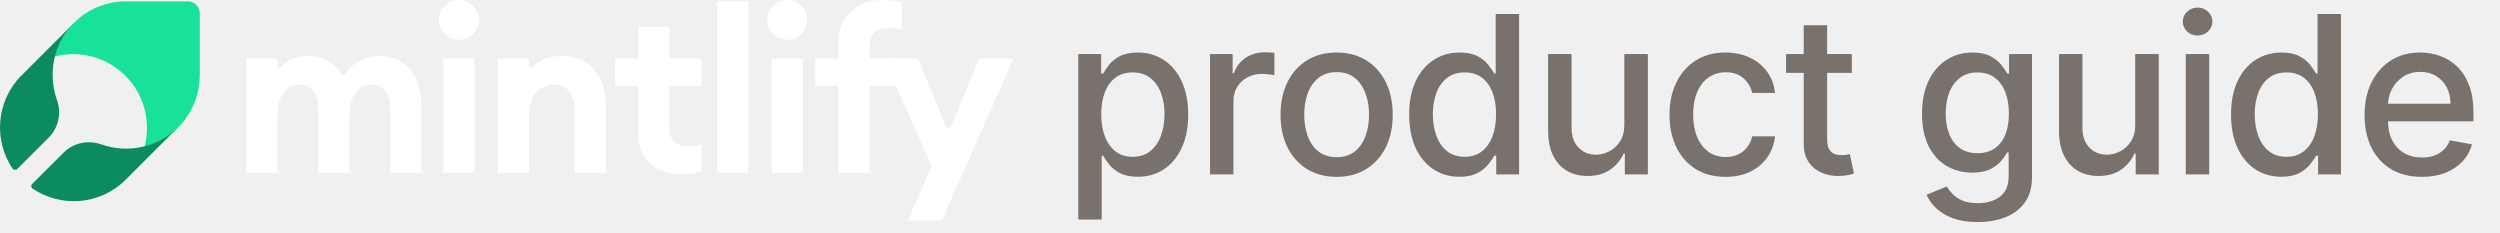
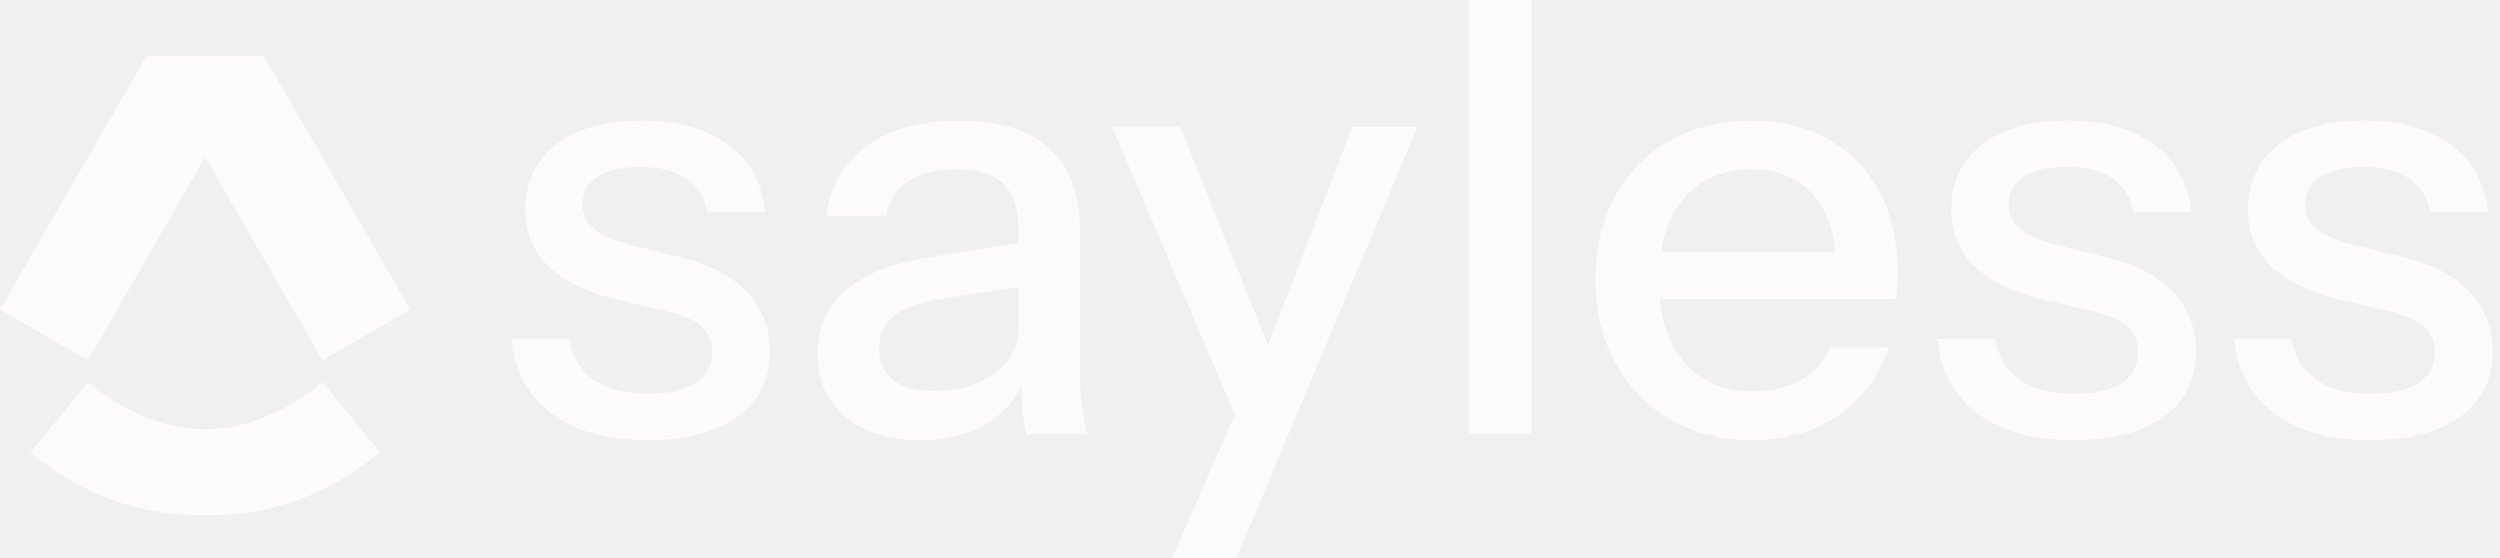
- <svg xmlns="http://www.w3.org/2000/svg" width="204" height="19" viewBox="0 0 204 19" fill="none">
-   <path d="M76.846 18H74.066L76.025 13.579L72.108 4.775H74.906L77.176 10.266C77.26 10.469 77.549 10.469 77.632 10.265L79.886 4.775H82.703L76.846 18Z" fill="white" />
-   <path d="M68.404 14.101V7.013H66.52V4.775H68.404V3.563C68.404 2.456 68.74 1.585 69.411 0.951C70.082 0.317 70.934 0 71.966 0C72.601 0 73.141 0.068 73.589 0.205V2.462C73.291 2.35 72.943 2.294 72.545 2.294C71.985 2.294 71.581 2.419 71.332 2.667C71.084 2.904 70.959 3.308 70.959 3.88V4.775H73.589V7.013H70.959V14.101H68.404Z" fill="white" />
-   <path d="M64.234 3.246C63.798 3.246 63.419 3.09 63.096 2.779C62.773 2.456 62.611 2.07 62.611 1.623C62.611 1.175 62.773 0.796 63.096 0.485C63.419 0.162 63.798 0 64.234 0C64.694 0 65.079 0.162 65.39 0.485C65.713 0.796 65.875 1.175 65.875 1.623C65.875 2.07 65.713 2.456 65.39 2.779C65.079 3.09 64.694 3.246 64.234 3.246ZM62.965 14.101V4.775H65.521V14.101H62.965Z" fill="white" />
-   <path d="M58.516 14.101V0.112H61.071V14.101H58.516Z" fill="white" />
-   <path d="M55.629 14.213C54.584 14.213 53.726 13.927 53.055 13.355C52.396 12.771 52.066 11.932 52.066 10.837V7.013H50.182V4.775H52.066V2.182H54.621V4.775H57.252V7.013H54.621V10.334C54.621 10.906 54.746 11.316 54.995 11.565C55.243 11.801 55.647 11.919 56.207 11.919C56.605 11.919 56.953 11.863 57.252 11.751V14.008C56.804 14.145 56.263 14.213 55.629 14.213Z" fill="white" />
-   <path d="M40.618 14.102V4.775H43.173V5.436C43.173 5.558 43.339 5.612 43.42 5.521C43.989 4.887 44.796 4.57 45.84 4.57C46.96 4.57 47.836 4.943 48.471 5.689C49.117 6.423 49.441 7.405 49.441 8.636V14.102H46.885V9.065C46.885 8.381 46.742 7.853 46.456 7.48C46.17 7.094 45.766 6.902 45.244 6.902C44.622 6.902 44.118 7.126 43.733 7.573C43.36 8.021 43.173 8.68 43.173 9.55V14.102H40.618Z" fill="white" />
-   <path d="M37.436 3.246C37.001 3.246 36.622 3.09 36.298 2.779C35.975 2.456 35.813 2.07 35.813 1.623C35.813 1.175 35.975 0.796 36.298 0.485C36.622 0.162 37.001 0 37.436 0C37.896 0 38.282 0.162 38.593 0.485C38.916 0.796 39.078 1.175 39.078 1.623C39.078 2.07 38.916 2.456 38.593 2.779C38.282 3.09 37.896 3.246 37.436 3.246ZM36.168 14.101V4.775H38.723V14.101H36.168Z" fill="white" />
-   <path d="M31.83 14.102V9.121C31.83 7.642 31.345 6.902 30.375 6.902C29.815 6.902 29.367 7.113 29.032 7.536C28.708 7.959 28.534 8.587 28.509 9.42V14.102H25.954V9.121C25.954 7.642 25.469 6.902 24.499 6.902C23.927 6.902 23.473 7.126 23.137 7.573C22.802 8.021 22.634 8.68 22.634 9.55V14.102H20.078V4.775H22.634V5.443C22.634 5.564 22.797 5.618 22.877 5.527C23.44 4.889 24.186 4.57 25.115 4.57C26.341 4.57 27.266 5.075 27.889 6.084C27.941 6.168 28.068 6.167 28.12 6.082C28.389 5.644 28.761 5.296 29.237 5.036C29.784 4.726 30.337 4.57 30.897 4.57C32.004 4.57 32.862 4.937 33.471 5.671C34.08 6.404 34.385 7.412 34.385 8.692V14.102H31.83Z" fill="white" />
-   <path d="M16.305 6.139V1.086C16.305 0.544 15.865 0.112 15.331 0.112H10.281C9.488 0.112 8.702 0.269 7.972 0.568C7.242 0.874 6.574 1.314 6.016 1.88L5.977 1.919C5.239 2.666 4.713 3.593 4.446 4.614C4.925 4.488 5.419 4.426 5.914 4.418C7.234 4.402 8.53 4.826 9.582 5.62C10.532 6.327 11.255 7.301 11.648 8.425C12.056 9.564 12.103 10.806 11.797 11.977C12.81 11.71 13.745 11.183 14.491 10.444L14.53 10.405C15.088 9.847 15.535 9.179 15.842 8.449C16.148 7.718 16.297 6.932 16.297 6.139H16.305Z" fill="#18E299" />
-   <path d="M4.295 6.053C4.303 4.503 4.921 3.016 6.008 1.904L1.807 6.108C1.791 6.124 1.775 6.131 1.76 6.147C0.735 7.165 0.117 8.527 0.015 9.967C-0.079 11.313 0.273 12.644 1.024 13.756C1.096 13.862 1.29 13.897 1.4 13.795L3.974 11.227C4.78 10.421 5.03 9.223 4.647 8.151C4.404 7.486 4.287 6.773 4.295 6.053Z" fill="#0C8C5E" />
-   <path d="M14.506 10.406C13.7 11.196 12.69 11.744 11.595 11.987C10.492 12.23 9.349 12.159 8.285 11.784C8.285 11.784 8.277 11.784 8.27 11.784C7.198 11.4 6.001 11.65 5.195 12.449L2.62 15.016C2.511 15.126 2.527 15.306 2.66 15.392C3.771 16.136 5.101 16.496 6.447 16.402C7.886 16.3 9.24 15.682 10.265 14.656L10.304 14.617L14.506 10.414V10.406Z" fill="#0C8C5E" />
-   <path d="M87.987 17.914V4.414H89.854V6.006H90.014C90.124 5.801 90.284 5.565 90.493 5.296C90.702 5.028 90.992 4.793 91.362 4.593C91.733 4.389 92.223 4.286 92.833 4.286C93.625 4.286 94.333 4.487 94.955 4.887C95.577 5.288 96.065 5.865 96.418 6.62C96.776 7.374 96.956 8.281 96.956 9.343C96.956 10.404 96.779 11.313 96.425 12.072C96.071 12.826 95.585 13.408 94.968 13.817C94.35 14.222 93.644 14.424 92.852 14.424C92.255 14.424 91.767 14.324 91.388 14.124C91.013 13.924 90.719 13.689 90.506 13.421C90.293 13.152 90.129 12.914 90.014 12.705H89.899V17.914H87.987ZM89.86 9.323C89.86 10.014 89.96 10.619 90.161 11.139C90.361 11.659 90.651 12.066 91.03 12.36C91.409 12.649 91.874 12.794 92.424 12.794C92.995 12.794 93.472 12.643 93.855 12.34C94.239 12.034 94.529 11.618 94.725 11.094C94.925 10.57 95.025 9.98 95.025 9.323C95.025 8.676 94.927 8.094 94.731 7.578C94.539 7.063 94.249 6.656 93.862 6.357C93.478 6.059 92.999 5.91 92.424 5.91C91.87 5.91 91.401 6.053 91.017 6.338C90.638 6.624 90.35 7.022 90.154 7.534C89.958 8.045 89.86 8.642 89.86 9.323ZM98.737 14.232V4.414H100.584V5.974H100.686C100.865 5.445 101.181 5.03 101.632 4.727C102.088 4.421 102.604 4.267 103.179 4.267C103.299 4.267 103.439 4.271 103.601 4.28C103.767 4.289 103.897 4.299 103.991 4.312V6.14C103.914 6.119 103.778 6.095 103.582 6.07C103.386 6.04 103.19 6.025 102.994 6.025C102.542 6.025 102.14 6.121 101.786 6.313C101.436 6.5 101.159 6.762 100.955 7.099C100.75 7.431 100.648 7.811 100.648 8.237V14.232H98.737ZM109.069 14.431C108.149 14.431 107.345 14.22 106.659 13.798C105.973 13.376 105.441 12.786 105.061 12.027C104.682 11.269 104.492 10.382 104.492 9.368C104.492 8.35 104.682 7.459 105.061 6.696C105.441 5.933 105.973 5.341 106.659 4.919C107.345 4.497 108.149 4.286 109.069 4.286C109.99 4.286 110.793 4.497 111.479 4.919C112.165 5.341 112.698 5.933 113.077 6.696C113.456 7.459 113.646 8.35 113.646 9.368C113.646 10.382 113.456 11.269 113.077 12.027C112.698 12.786 112.165 13.376 111.479 13.798C110.793 14.22 109.99 14.431 109.069 14.431ZM109.076 12.826C109.672 12.826 110.166 12.668 110.558 12.353C110.95 12.038 111.24 11.618 111.428 11.094C111.62 10.57 111.715 9.992 111.715 9.362C111.715 8.735 111.62 8.16 111.428 7.636C111.24 7.107 110.95 6.683 110.558 6.364C110.166 6.044 109.672 5.884 109.076 5.884C108.475 5.884 107.976 6.044 107.58 6.364C107.188 6.683 106.896 7.107 106.704 7.636C106.517 8.16 106.423 8.735 106.423 9.362C106.423 9.992 106.517 10.57 106.704 11.094C106.896 11.618 107.188 12.038 107.58 12.353C107.976 12.668 108.475 12.826 109.076 12.826ZM119.095 14.424C118.302 14.424 117.595 14.222 116.972 13.817C116.355 13.408 115.869 12.826 115.515 12.072C115.166 11.313 114.991 10.404 114.991 9.343C114.991 8.281 115.168 7.374 115.521 6.62C115.879 5.865 116.369 5.288 116.992 4.887C117.614 4.487 118.319 4.286 119.107 4.286C119.717 4.286 120.207 4.389 120.578 4.593C120.953 4.793 121.242 5.028 121.447 5.296C121.656 5.565 121.818 5.801 121.933 6.006H122.048V1.142H123.959V14.232H122.092V12.705H121.933C121.818 12.914 121.651 13.152 121.434 13.421C121.221 13.689 120.927 13.924 120.552 14.124C120.177 14.324 119.691 14.424 119.095 14.424ZM119.516 12.794C120.066 12.794 120.531 12.649 120.91 12.36C121.293 12.066 121.583 11.659 121.779 11.139C121.98 10.619 122.08 10.014 122.08 9.323C122.08 8.642 121.982 8.045 121.786 7.534C121.59 7.022 121.302 6.624 120.923 6.338C120.543 6.053 120.075 5.91 119.516 5.91C118.941 5.91 118.462 6.059 118.078 6.357C117.695 6.656 117.405 7.063 117.209 7.578C117.017 8.094 116.921 8.676 116.921 9.323C116.921 9.98 117.019 10.57 117.215 11.094C117.411 11.618 117.701 12.034 118.085 12.34C118.472 12.643 118.95 12.794 119.516 12.794ZM132.546 10.161V4.414H134.464V14.232H132.585V12.532H132.482C132.256 13.056 131.894 13.493 131.396 13.842C130.901 14.188 130.286 14.36 129.548 14.36C128.918 14.36 128.359 14.222 127.874 13.945C127.392 13.664 127.013 13.248 126.736 12.698C126.463 12.149 126.327 11.469 126.327 10.659V4.414H128.238V10.429C128.238 11.098 128.423 11.631 128.794 12.027C129.165 12.424 129.646 12.622 130.239 12.622C130.597 12.622 130.952 12.532 131.306 12.353C131.664 12.174 131.96 11.904 132.195 11.541C132.433 11.179 132.55 10.719 132.546 10.161ZM140.807 14.431C139.857 14.431 139.039 14.215 138.353 13.785C137.671 13.35 137.147 12.752 136.78 11.989C136.414 11.226 136.231 10.352 136.231 9.368C136.231 8.371 136.418 7.491 136.793 6.728C137.168 5.961 137.697 5.362 138.378 4.932C139.06 4.502 139.864 4.286 140.788 4.286C141.534 4.286 142.199 4.425 142.783 4.702C143.366 4.975 143.837 5.358 144.195 5.852C144.557 6.347 144.773 6.924 144.841 7.585H142.981C142.878 7.124 142.644 6.728 142.278 6.396C141.915 6.063 141.43 5.897 140.82 5.897C140.288 5.897 139.821 6.038 139.42 6.319C139.024 6.596 138.715 6.992 138.494 7.508C138.272 8.019 138.161 8.624 138.161 9.323C138.161 10.039 138.27 10.657 138.487 11.177C138.704 11.697 139.011 12.1 139.408 12.385C139.808 12.671 140.279 12.813 140.82 12.813C141.182 12.813 141.511 12.747 141.805 12.615C142.103 12.479 142.352 12.285 142.552 12.034C142.757 11.782 142.9 11.48 142.981 11.126H144.841C144.773 11.761 144.566 12.328 144.221 12.826C143.876 13.325 143.413 13.717 142.834 14.002C142.258 14.288 141.583 14.431 140.807 14.431ZM151.108 4.414V5.948H145.745V4.414H151.108ZM147.183 2.062H149.094V11.35C149.094 11.72 149.15 11.999 149.26 12.187C149.371 12.37 149.514 12.496 149.689 12.564C149.868 12.628 150.062 12.66 150.27 12.66C150.424 12.66 150.558 12.649 150.673 12.628C150.788 12.607 150.878 12.59 150.942 12.577L151.287 14.156C151.176 14.198 151.018 14.241 150.814 14.284C150.609 14.33 150.354 14.356 150.047 14.36C149.544 14.369 149.075 14.279 148.64 14.092C148.206 13.904 147.854 13.614 147.586 13.223C147.317 12.83 147.183 12.338 147.183 11.746V2.062ZM161.382 18.119C160.602 18.119 159.931 18.017 159.369 17.812C158.81 17.607 158.354 17.337 158.001 17C157.647 16.663 157.383 16.295 157.208 15.894L158.851 15.217C158.966 15.404 159.119 15.602 159.311 15.811C159.507 16.024 159.771 16.205 160.104 16.355C160.44 16.504 160.873 16.578 161.401 16.578C162.126 16.578 162.724 16.401 163.197 16.048C163.67 15.698 163.907 15.14 163.907 14.373V12.443H163.786C163.67 12.652 163.504 12.884 163.287 13.139C163.074 13.395 162.78 13.617 162.405 13.804C162.03 13.992 161.542 14.085 160.941 14.085C160.166 14.085 159.467 13.904 158.844 13.542C158.227 13.176 157.737 12.636 157.374 11.925C157.016 11.209 156.837 10.329 156.837 9.285C156.837 8.241 157.014 7.346 157.368 6.6C157.726 5.855 158.216 5.284 158.838 4.887C159.46 4.487 160.166 4.286 160.954 4.286C161.563 4.286 162.055 4.389 162.43 4.593C162.805 4.793 163.097 5.028 163.306 5.296C163.519 5.565 163.683 5.801 163.798 6.006H163.939V4.414H165.812V14.45C165.812 15.293 165.616 15.986 165.224 16.527C164.832 17.068 164.301 17.469 163.632 17.729C162.967 17.989 162.217 18.119 161.382 18.119ZM161.363 12.5C161.913 12.5 162.377 12.372 162.756 12.117C163.14 11.857 163.43 11.486 163.626 11.004C163.826 10.519 163.926 9.937 163.926 9.259C163.926 8.599 163.828 8.017 163.632 7.514C163.436 7.012 163.148 6.62 162.769 6.338C162.39 6.053 161.921 5.91 161.363 5.91C160.788 5.91 160.308 6.059 159.925 6.357C159.541 6.651 159.251 7.052 159.055 7.559C158.864 8.066 158.768 8.633 158.768 9.259C158.768 9.903 158.866 10.467 159.062 10.953C159.258 11.439 159.548 11.818 159.931 12.091C160.319 12.364 160.796 12.5 161.363 12.5ZM174.234 10.161V4.414H176.152V14.232H174.273V12.532H174.171C173.945 13.056 173.582 13.493 173.084 13.842C172.59 14.188 171.974 14.36 171.237 14.36C170.606 14.36 170.048 14.222 169.562 13.945C169.08 13.664 168.701 13.248 168.424 12.698C168.151 12.149 168.015 11.469 168.015 10.659V4.414H169.926V10.429C169.926 11.098 170.112 11.631 170.482 12.027C170.853 12.424 171.335 12.622 171.927 12.622C172.285 12.622 172.641 12.532 172.994 12.353C173.352 12.174 173.649 11.904 173.883 11.541C174.122 11.179 174.239 10.719 174.234 10.161ZM178.36 14.232V4.414H180.271V14.232H178.36ZM179.325 2.899C178.993 2.899 178.707 2.789 178.469 2.567C178.234 2.341 178.117 2.073 178.117 1.762C178.117 1.446 178.234 1.178 178.469 0.956C178.707 0.73 178.993 0.617 179.325 0.617C179.658 0.617 179.941 0.73 180.175 0.956C180.414 1.178 180.533 1.446 180.533 1.762C180.533 2.073 180.414 2.341 180.175 2.567C179.941 2.789 179.658 2.899 179.325 2.899ZM186.158 14.424C185.365 14.424 184.658 14.222 184.036 13.817C183.418 13.408 182.932 12.826 182.578 12.072C182.229 11.313 182.054 10.404 182.054 9.343C182.054 8.281 182.231 7.374 182.585 6.62C182.943 5.865 183.433 5.288 184.055 4.887C184.677 4.487 185.382 4.286 186.171 4.286C186.78 4.286 187.27 4.389 187.641 4.593C188.016 4.793 188.306 5.028 188.51 5.296C188.719 5.565 188.881 5.801 188.996 6.006H189.111V1.142H191.022V14.232H189.156V12.705H188.996C188.881 12.914 188.715 13.152 188.497 13.421C188.284 13.689 187.99 13.924 187.615 14.124C187.24 14.324 186.755 14.424 186.158 14.424ZM186.58 12.794C187.13 12.794 187.594 12.649 187.973 12.36C188.357 12.066 188.647 11.659 188.843 11.139C189.043 10.619 189.143 10.014 189.143 9.323C189.143 8.642 189.045 8.045 188.849 7.534C188.653 7.022 188.365 6.624 187.986 6.338C187.607 6.053 187.138 5.91 186.58 5.91C186.005 5.91 185.525 6.059 185.142 6.357C184.758 6.656 184.468 7.063 184.272 7.578C184.081 8.094 183.985 8.676 183.985 9.323C183.985 9.98 184.083 10.57 184.279 11.094C184.475 11.618 184.764 12.034 185.148 12.34C185.536 12.643 186.013 12.794 186.58 12.794ZM197.622 14.431C196.654 14.431 195.821 14.224 195.122 13.81C194.428 13.393 193.891 12.807 193.512 12.053C193.137 11.294 192.949 10.406 192.949 9.387C192.949 8.382 193.137 7.495 193.512 6.728C193.891 5.961 194.419 5.362 195.097 4.932C195.779 4.502 196.575 4.286 197.487 4.286C198.041 4.286 198.578 4.378 199.098 4.561C199.618 4.745 200.085 5.032 200.498 5.424C200.911 5.816 201.237 6.325 201.476 6.952C201.715 7.574 201.834 8.33 201.834 9.221V9.899H194.029V8.467H199.961C199.961 7.964 199.859 7.519 199.654 7.131C199.45 6.739 199.162 6.43 198.791 6.204C198.425 5.978 197.994 5.865 197.5 5.865C196.963 5.865 196.494 5.997 196.094 6.262C195.698 6.521 195.391 6.862 195.173 7.284C194.96 7.702 194.854 8.156 194.854 8.646V9.764C194.854 10.421 194.969 10.979 195.199 11.439C195.433 11.899 195.759 12.251 196.177 12.494C196.595 12.732 197.083 12.852 197.641 12.852C198.003 12.852 198.333 12.801 198.632 12.698C198.93 12.592 199.188 12.434 199.405 12.225C199.622 12.017 199.789 11.759 199.904 11.452L201.713 11.778C201.568 12.31 201.308 12.777 200.933 13.178C200.562 13.574 200.095 13.883 199.533 14.105C198.975 14.322 198.338 14.431 197.622 14.431Z" fill="#78716C" />
+ <svg xmlns="http://www.w3.org/2000/svg" width="251" height="56" viewBox="0 0 251 56" fill="none">
+   <g clip-path="url(#clip0_14_2499)">
+     <path d="M41.198 31.082L32.374 36.175L20.601 15.789L8.829 36.175L0 31.077L2.15 27.358L14.712 5.6H26.491L41.198 31.082Z" fill="#FCFAFA" />
+     <path d="M38.163 45.412C33.065 49.6 27.374 51.724 21.246 51.724C21.032 51.724 20.817 51.719 20.605 51.714C20.39 51.719 20.176 51.724 19.963 51.724C13.835 51.724 8.145 49.6 3.046 45.412L8.833 38.372C12.877 41.699 16.982 43.089 20.606 43.089C24.229 43.089 28.333 41.699 32.379 38.372L38.163 45.412Z" fill="#FCFAFA" />
+     <path d="M65.019 44.195C60.983 44.195 57.772 43.308 55.392 41.53C53.011 39.757 51.658 37.254 51.337 34.024H57.151C57.432 35.8 58.25 37.162 59.599 38.11C60.954 39.058 62.797 39.531 65.142 39.531C67.197 39.531 68.773 39.169 69.862 38.442C70.951 37.716 71.498 36.686 71.498 35.356C71.498 34.385 71.183 33.57 70.558 32.902C69.932 32.237 68.715 31.683 66.897 31.237L61.932 30.089C58.823 29.323 56.517 28.18 55 26.667C53.488 25.155 52.734 23.286 52.734 21.067C52.734 18.281 53.768 16.094 55.848 14.497C57.926 12.902 60.785 12.105 64.416 12.105C68.008 12.105 70.904 12.912 73.101 14.528C75.304 16.142 76.545 18.401 76.826 21.308H71.014C70.768 19.854 70.073 18.736 68.925 17.948C67.772 17.162 66.21 16.768 64.231 16.768C62.374 16.768 60.954 17.1 59.965 17.765C58.975 18.433 58.482 19.352 58.482 20.522C58.482 21.491 58.855 22.298 59.599 22.944C60.349 23.589 61.589 24.134 63.325 24.578L68.409 25.849C71.356 26.575 73.578 27.755 75.07 29.392C76.563 31.025 77.307 32.994 77.307 35.294C77.307 38.08 76.228 40.257 74.07 41.831C71.911 43.407 68.891 44.195 65.019 44.195Z" fill="#FCFAFA" />
+     <path d="M92.382 44.195C89.233 44.195 86.73 43.417 84.878 41.864C83.022 40.31 82.09 38.202 82.09 35.536C82.09 32.792 83.071 30.624 85.027 29.028C86.987 27.433 89.801 26.355 93.477 25.791L103.645 24.155V28.574L94.442 30.028C92.383 30.351 90.84 30.895 89.811 31.664C88.782 32.43 88.269 33.539 88.269 34.992C88.269 36.407 88.741 37.465 89.692 38.17C90.638 38.877 92.023 39.232 93.835 39.232C96.258 39.232 98.265 38.645 99.861 37.475C101.452 36.305 102.25 34.833 102.25 33.056L103.038 37.534C102.314 39.674 101.018 41.317 99.166 42.468C97.308 43.618 95.047 44.195 92.382 44.195ZM103.038 43.589C102.836 42.824 102.703 41.976 102.644 41.047C102.584 40.118 102.555 38.987 102.555 37.658H102.25V22.947C102.25 20.968 101.757 19.485 100.767 18.496C99.777 17.508 98.214 17.013 96.076 17.013C94.016 17.013 92.371 17.417 91.139 18.224C89.907 19.032 89.194 20.183 88.991 21.673H83C83.281 18.768 84.592 16.449 86.931 14.711C89.271 12.977 92.4 12.108 96.317 12.108C100.352 12.108 103.381 13.047 105.397 14.924C107.417 16.801 108.427 19.555 108.427 23.189V37.659C108.427 38.588 108.487 39.534 108.61 40.504C108.727 41.473 108.91 42.502 109.152 43.591H103.038V43.589Z" fill="#FCFAFA" />
+     <path d="M124.829 43.589L111.63 12.714H118.473L129.672 40.503L124.829 43.589ZM117.686 56L125.131 38.989L126.402 36.991L135.787 12.715H142.324L124.163 56H117.686Z" fill="#FCFAFA" />
+     <path d="M147.473 43.589V0H153.769V43.589H147.473Z" fill="#FCFAFA" />
+     <path d="M175.924 44.195C172.815 44.195 170.086 43.508 167.721 42.136C165.361 40.763 163.513 38.867 162.184 36.445C160.854 34.023 160.189 31.237 160.189 28.091C160.189 24.901 160.844 22.108 162.155 19.706C163.465 17.304 165.313 15.437 167.692 14.104C170.072 12.773 172.796 12.107 175.866 12.107C178.852 12.107 181.447 12.744 183.645 14.015C185.848 15.286 187.542 17.052 188.73 19.312C189.923 21.573 190.518 24.256 190.518 27.365C190.518 27.848 190.508 28.304 190.489 28.727C190.465 29.151 190.416 29.584 190.337 30.028H164.427V25.305H185.918L184.341 27.183C184.341 23.875 183.597 21.352 182.104 19.615C180.611 17.881 178.532 17.011 175.867 17.011C173 17.011 170.734 17.992 169.058 19.948C167.383 21.906 166.546 24.621 166.546 28.093C166.546 31.603 167.384 34.347 169.058 36.326C170.734 38.304 173.063 39.291 176.049 39.291C177.867 39.291 179.439 38.92 180.769 38.171C182.104 37.425 183.09 36.326 183.74 34.873H189.672C188.662 37.779 186.957 40.061 184.553 41.714C182.152 43.368 179.274 44.195 175.924 44.195Z" fill="#FCFAFA" />
+     <path d="M208.194 44.195C204.158 44.195 200.947 43.308 198.567 41.53C196.186 39.757 194.833 37.254 194.512 34.024H200.326C200.607 35.8 201.425 37.162 202.774 38.11C204.129 39.058 205.972 39.531 208.317 39.531C210.371 39.531 211.948 39.169 213.037 38.442C214.126 37.716 214.673 36.686 214.673 35.356C214.673 34.385 214.357 33.57 213.733 32.902C213.107 32.237 211.89 31.683 210.072 31.237L205.107 30.089C201.998 29.323 199.692 28.18 198.175 26.667C196.663 25.155 195.909 23.286 195.909 21.067C195.909 18.281 196.943 16.094 199.023 14.497C201.101 12.902 203.959 12.105 207.591 12.105C211.183 12.105 214.079 12.912 216.276 14.528C218.479 16.142 219.72 18.401 220.001 21.308H214.193C213.947 19.854 213.252 18.736 212.104 17.948C210.951 17.162 209.389 16.768 207.409 16.768C205.553 16.768 204.133 17.1 203.143 17.765C202.153 18.433 201.66 19.352 201.66 20.522C201.66 21.491 202.034 22.298 202.778 22.944C203.527 23.589 204.768 24.134 206.503 24.578L211.588 25.849C214.535 26.575 216.757 27.755 218.248 29.392C219.741 31.025 220.485 32.994 220.485 35.294C220.485 38.08 219.407 40.257 217.248 41.831C215.086 43.407 212.067 44.195 208.194 44.195Z" fill="#FCFAFA" />
+     <path d="M237.976 44.195C233.94 44.195 230.729 43.308 228.349 41.53C225.968 39.757 224.615 37.254 224.294 34.024H230.108C230.389 35.8 231.207 37.162 232.556 38.11C233.911 39.058 235.754 39.531 238.099 39.531C240.153 39.531 241.73 39.169 242.819 38.442C243.908 37.716 244.455 36.686 244.455 35.356C244.455 34.385 244.139 33.57 243.515 32.902C242.888 32.237 241.672 31.683 239.854 31.237L234.888 30.089C231.779 29.323 229.474 28.18 227.957 26.667C226.445 25.155 225.691 23.286 225.691 21.067C225.691 18.281 226.725 16.094 228.805 14.497C230.883 12.902 233.741 12.105 237.373 12.105C240.965 12.105 243.861 12.912 246.058 14.528C248.261 16.142 249.502 18.401 249.783 21.308H243.975C243.729 19.854 243.034 18.736 241.886 17.948C240.733 17.162 239.171 16.768 237.191 16.768C235.335 16.768 233.915 17.1 232.925 17.765C231.935 18.433 231.442 19.352 231.442 20.522C231.442 21.491 231.816 22.298 232.56 22.944C233.309 23.589 234.55 24.134 236.285 24.578L241.37 25.849C244.317 26.575 246.539 27.755 248.03 29.392C249.523 31.025 250.267 32.994 250.267 35.294C250.267 38.08 249.189 40.257 247.03 41.831C244.869 43.407 241.849 44.195 237.976 44.195Z" fill="#FCFAFA" />
+   </g>
+   <defs>
+     <clipPath id="clip0_14_2499">
+       <rect width="250.264" height="56" fill="white" />
+     </clipPath>
+   </defs>
</svg>
